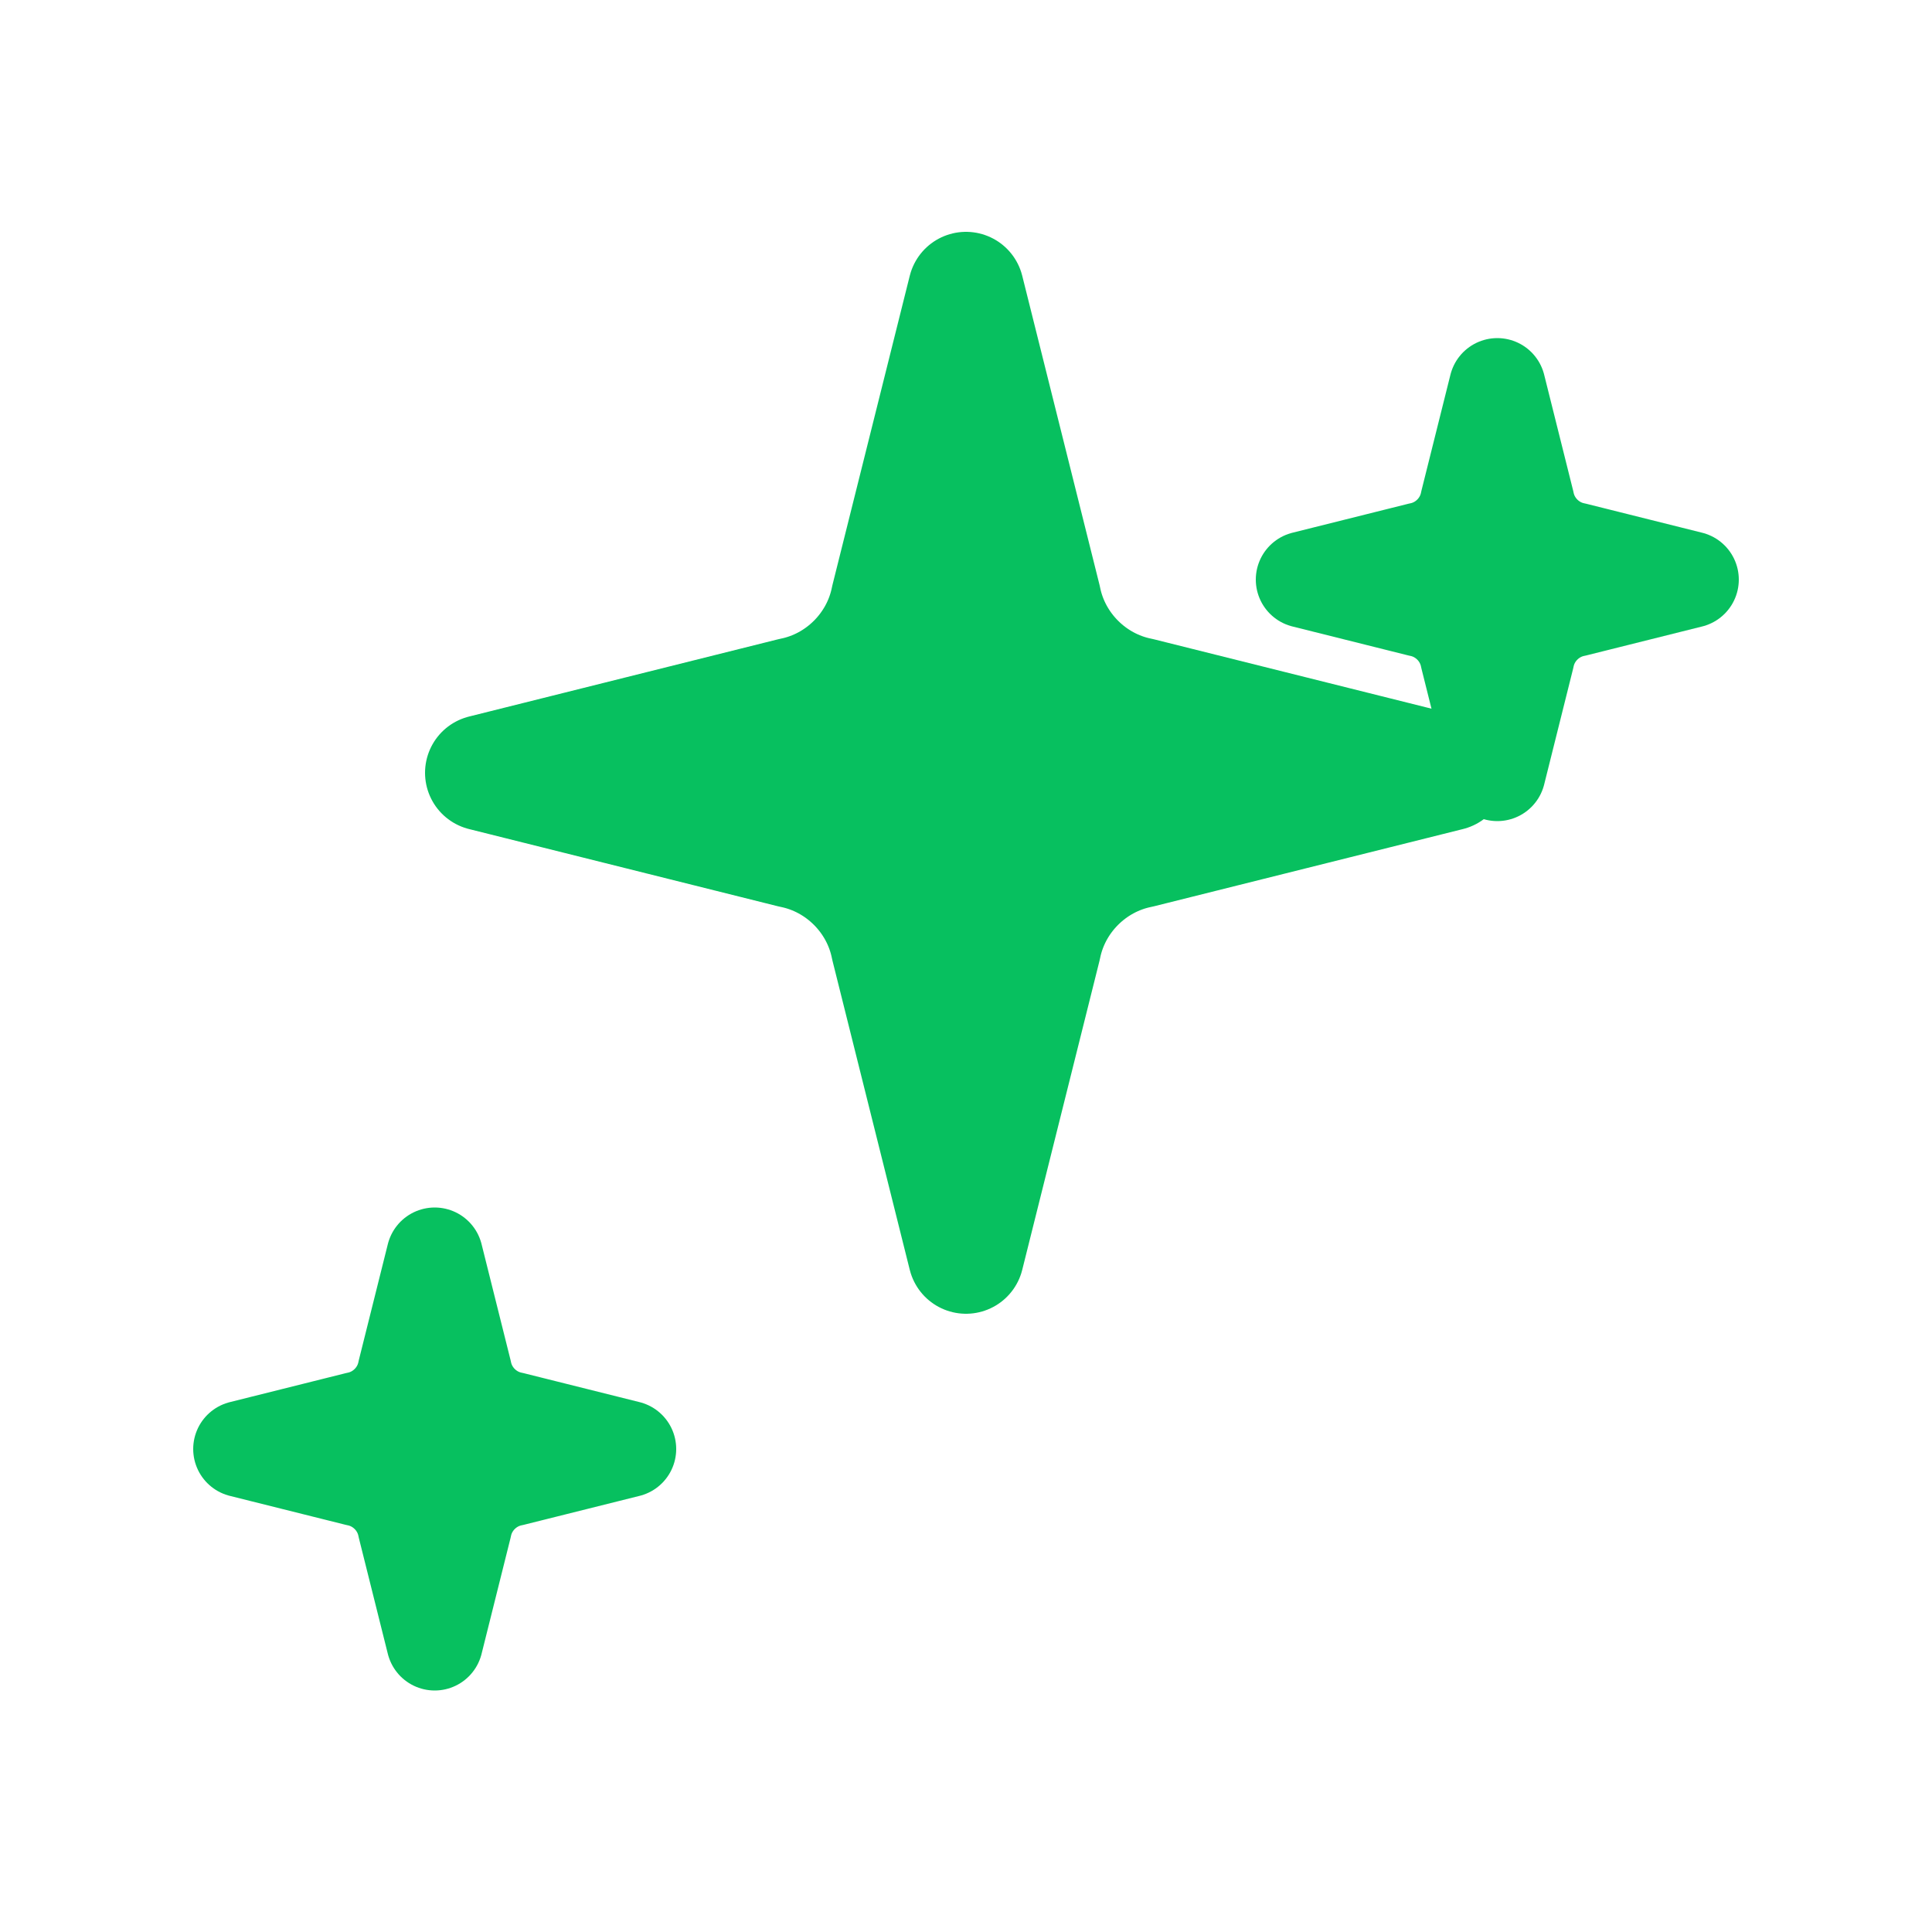
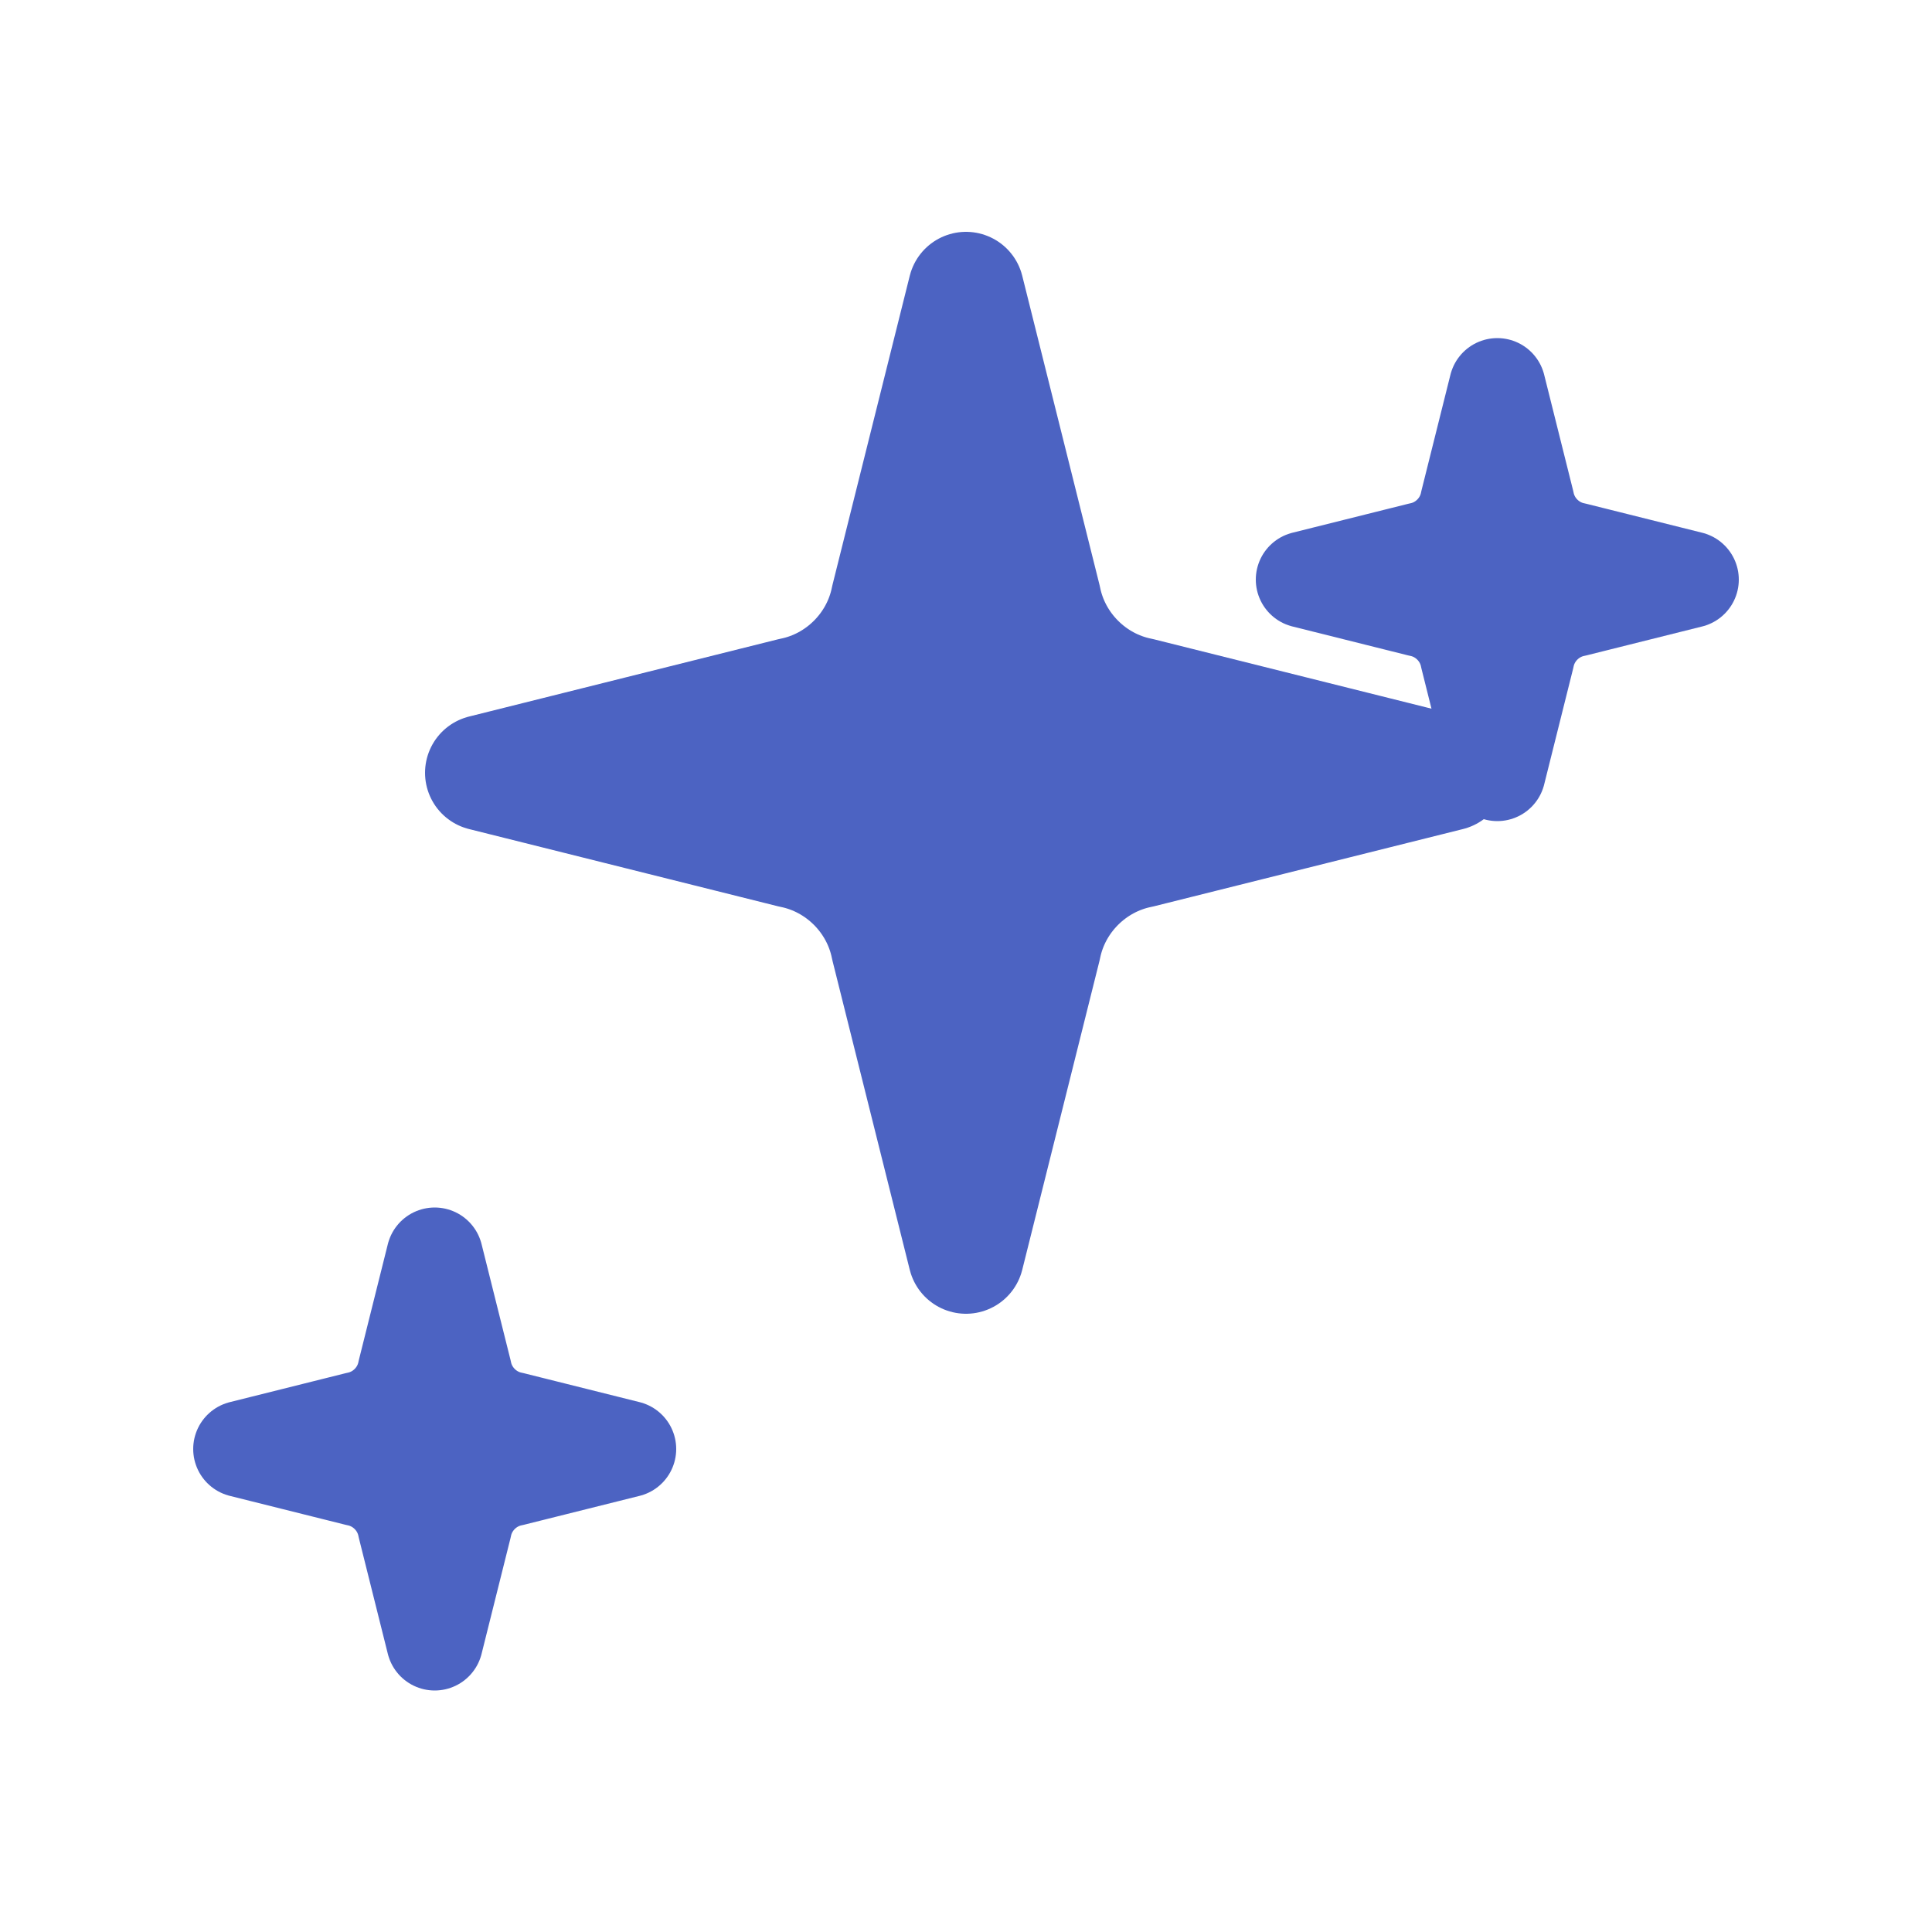
<svg xmlns="http://www.w3.org/2000/svg" width="20" height="20" viewBox="0 0 20 20" fill="none">
-   <path d="M10 3L10.8 6.2C10.9 6.7 11.3 7.1 11.8 7.2L15 8L11.8 8.8C11.3 8.9 10.9 9.3 10.8 9.8L10 13L9.2 9.8C9.1 9.3 8.7 8.9 8.2 8.8L5 8L8.2 7.2C8.7 7.1 9.1 6.7 9.2 6.2L10 3Z" fill="#07C05F" stroke="#07C05F" stroke-width="1.2" stroke-linecap="round" stroke-linejoin="round" />
-   <path d="M15.5 4L15.8 5.2C15.85 5.45 16.05 5.65 16.3 5.7L17.5 6L16.3 6.3C16.05 6.35 15.85 6.55 15.8 6.8L15.5 8L15.2 6.8C15.15 6.55 14.95 6.35 14.7 6.3L13.5 6L14.7 5.7C14.95 5.65 15.15 5.45 15.2 5.2L15.5 4Z" fill="#07C05F" stroke="#07C05F" stroke-width="1" stroke-linecap="round" stroke-linejoin="round" />
-   <path d="M4.5 13L4.8 14.2C4.85 14.45 5.05 14.65 5.3 14.7L6.5 15L5.3 15.3C5.05 15.35 4.85 15.55 4.8 15.8L4.5 17L4.2 15.8C4.15 15.55 3.95 15.35 3.7 15.3L2.5 15L3.7 14.7C3.95 14.65 4.15 14.45 4.2 14.2L4.5 13Z" fill="#07C05F" stroke="#07C05F" stroke-width="1" stroke-linecap="round" stroke-linejoin="round" />
+   <path d="M10 3L10.8 6.2C10.9 6.7 11.3 7.1 11.8 7.2L15 8L11.8 8.8C11.3 8.9 10.9 9.3 10.8 9.8L10 13L9.2 9.8C9.1 9.3 8.7 8.9 8.2 8.8L5 8L8.2 7.2C8.7 7.1 9.1 6.7 9.2 6.2L10 3Z" fill="#4C63C2" stroke="#4C63C2" stroke-width="1.2" stroke-linecap="round" stroke-linejoin="round" />
+   <path d="M15.5 4L15.8 5.2C15.85 5.45 16.05 5.65 16.3 5.7L17.5 6L16.3 6.3C16.05 6.35 15.85 6.55 15.8 6.8L15.5 8L15.2 6.8C15.15 6.55 14.95 6.35 14.7 6.3L13.5 6L14.7 5.7C14.95 5.65 15.15 5.45 15.2 5.2L15.5 4Z" fill="#4C63C2" stroke="#4C63C2" stroke-width="1" stroke-linecap="round" stroke-linejoin="round" />
+   <path d="M4.5 13L4.8 14.2C4.85 14.45 5.05 14.65 5.3 14.7L6.5 15L5.3 15.3C5.05 15.35 4.85 15.55 4.8 15.8L4.5 17L4.2 15.8C4.15 15.55 3.95 15.35 3.7 15.3L2.5 15L3.7 14.7C3.95 14.65 4.15 14.45 4.2 14.2L4.5 13Z" fill="#4C63C2" stroke="#4C63C2" stroke-width="1" stroke-linecap="round" stroke-linejoin="round" />
</svg>
